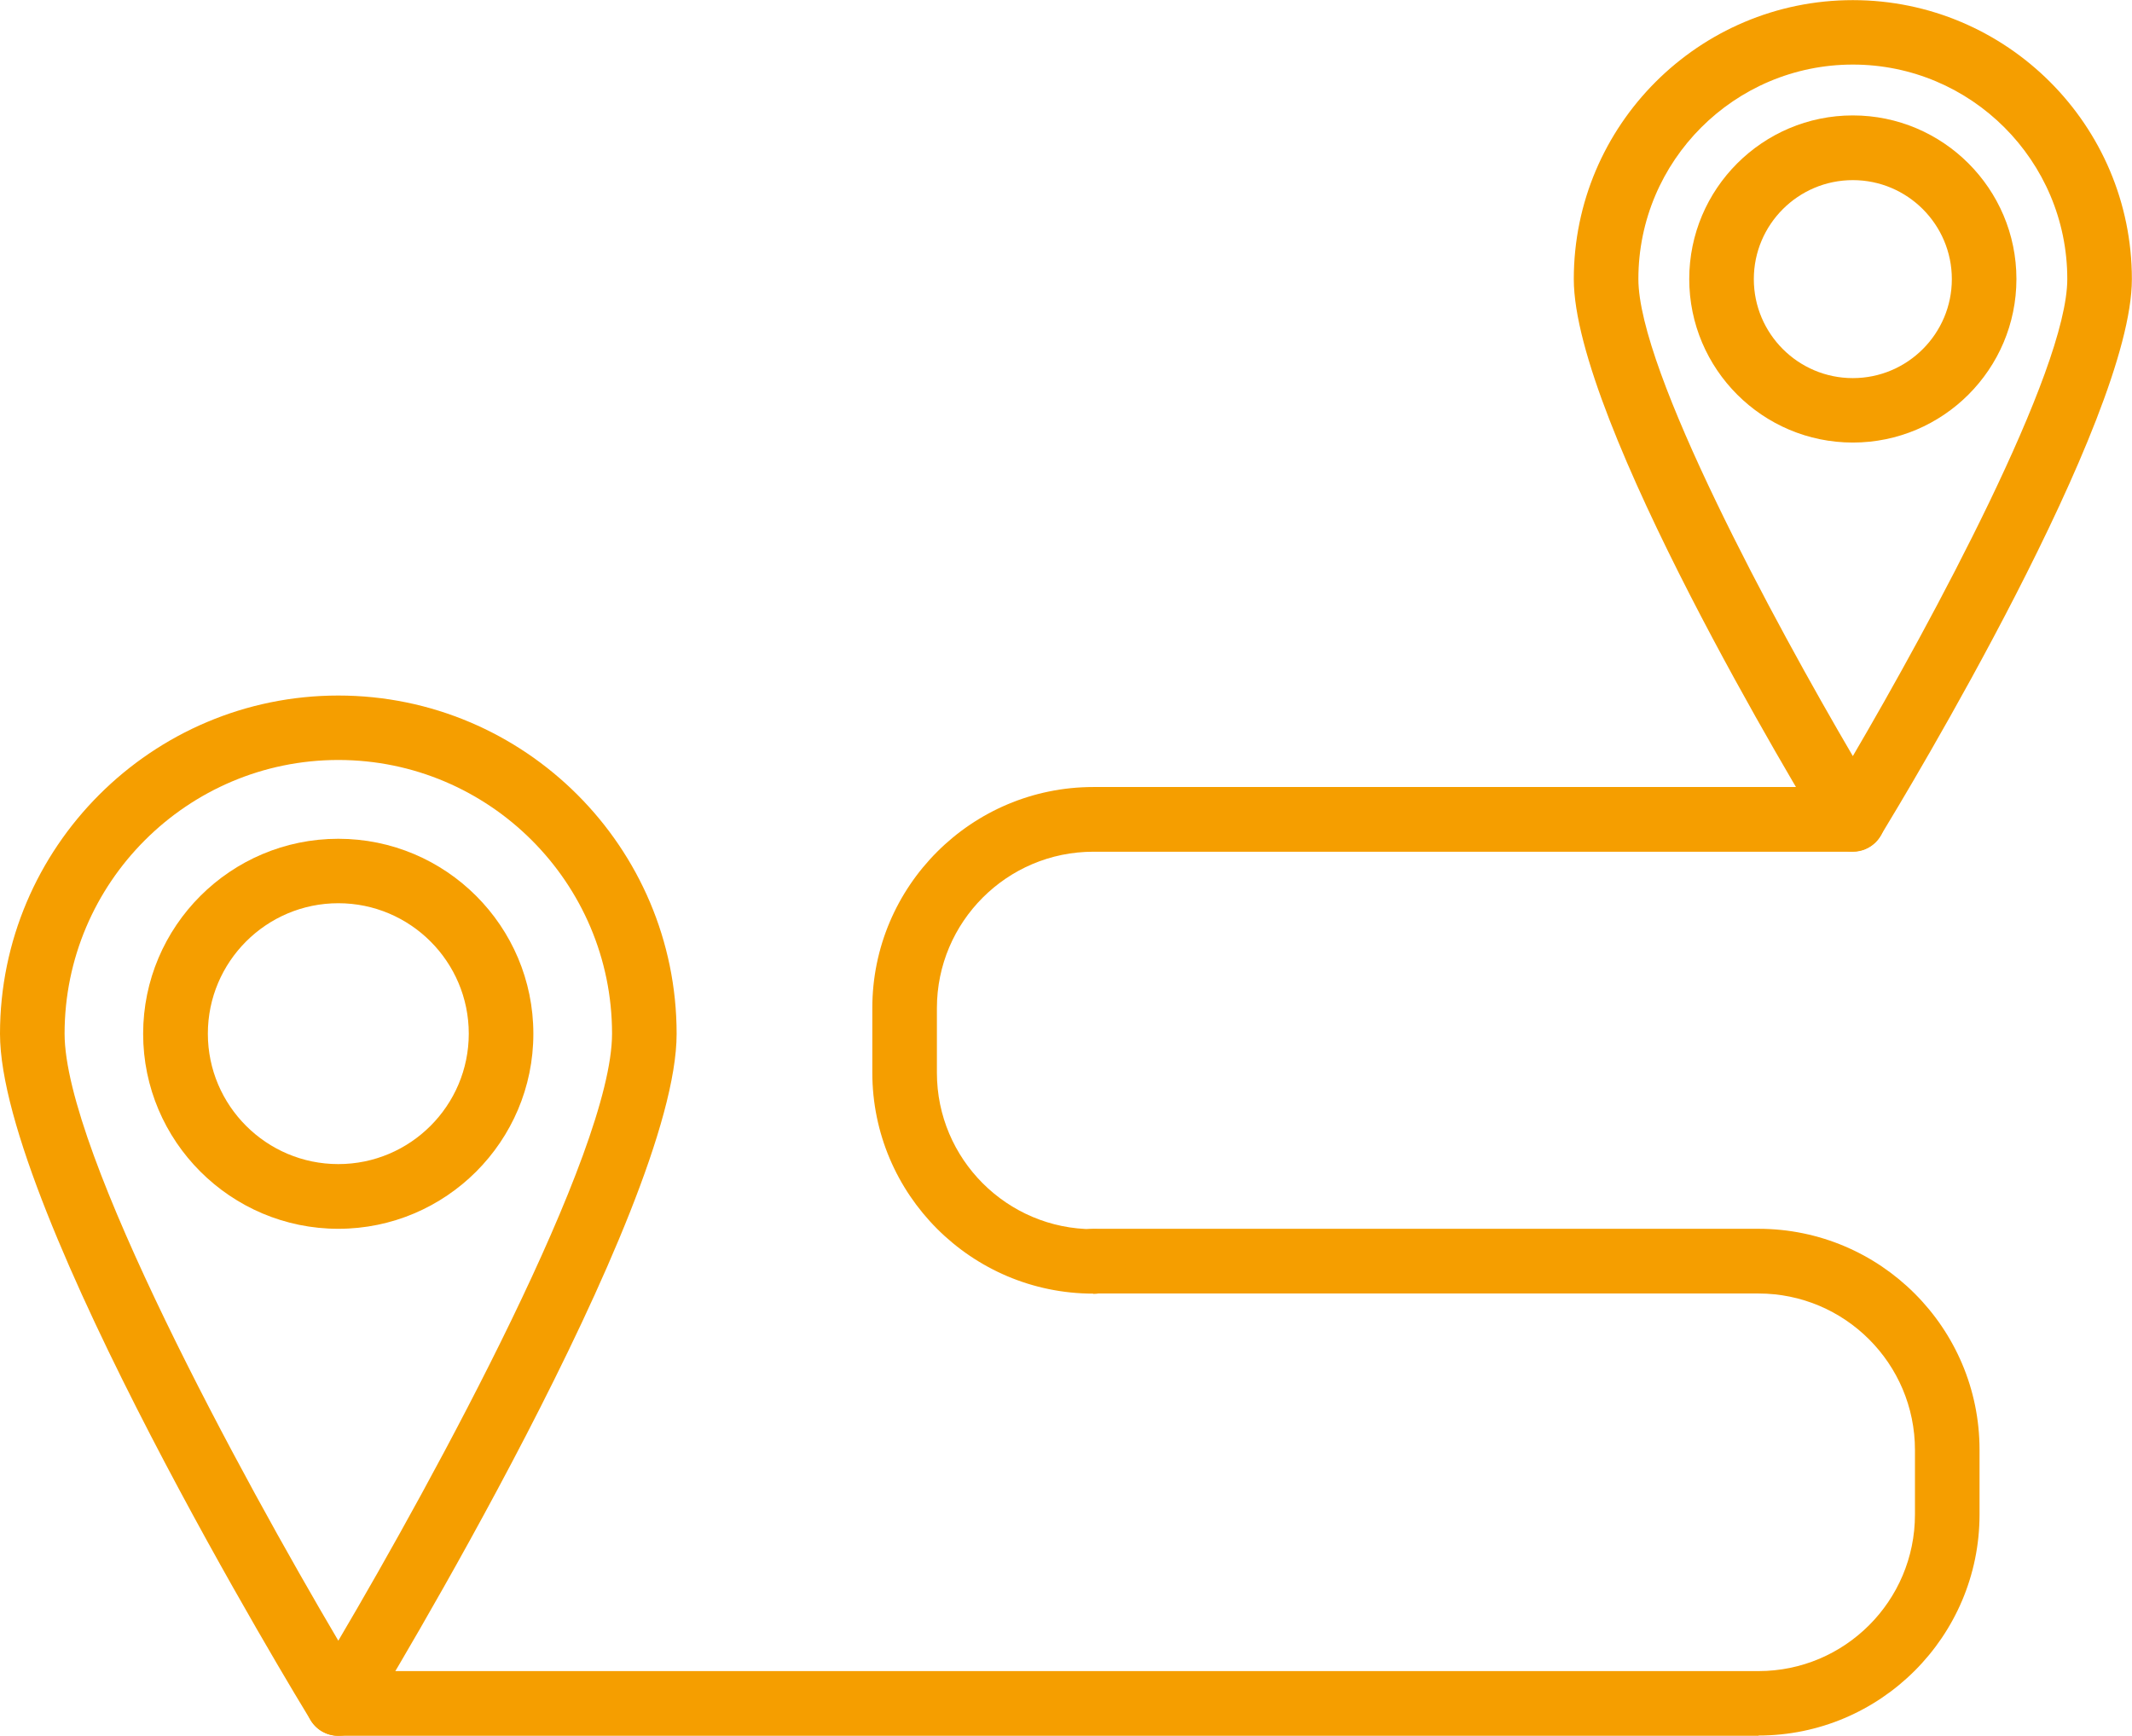
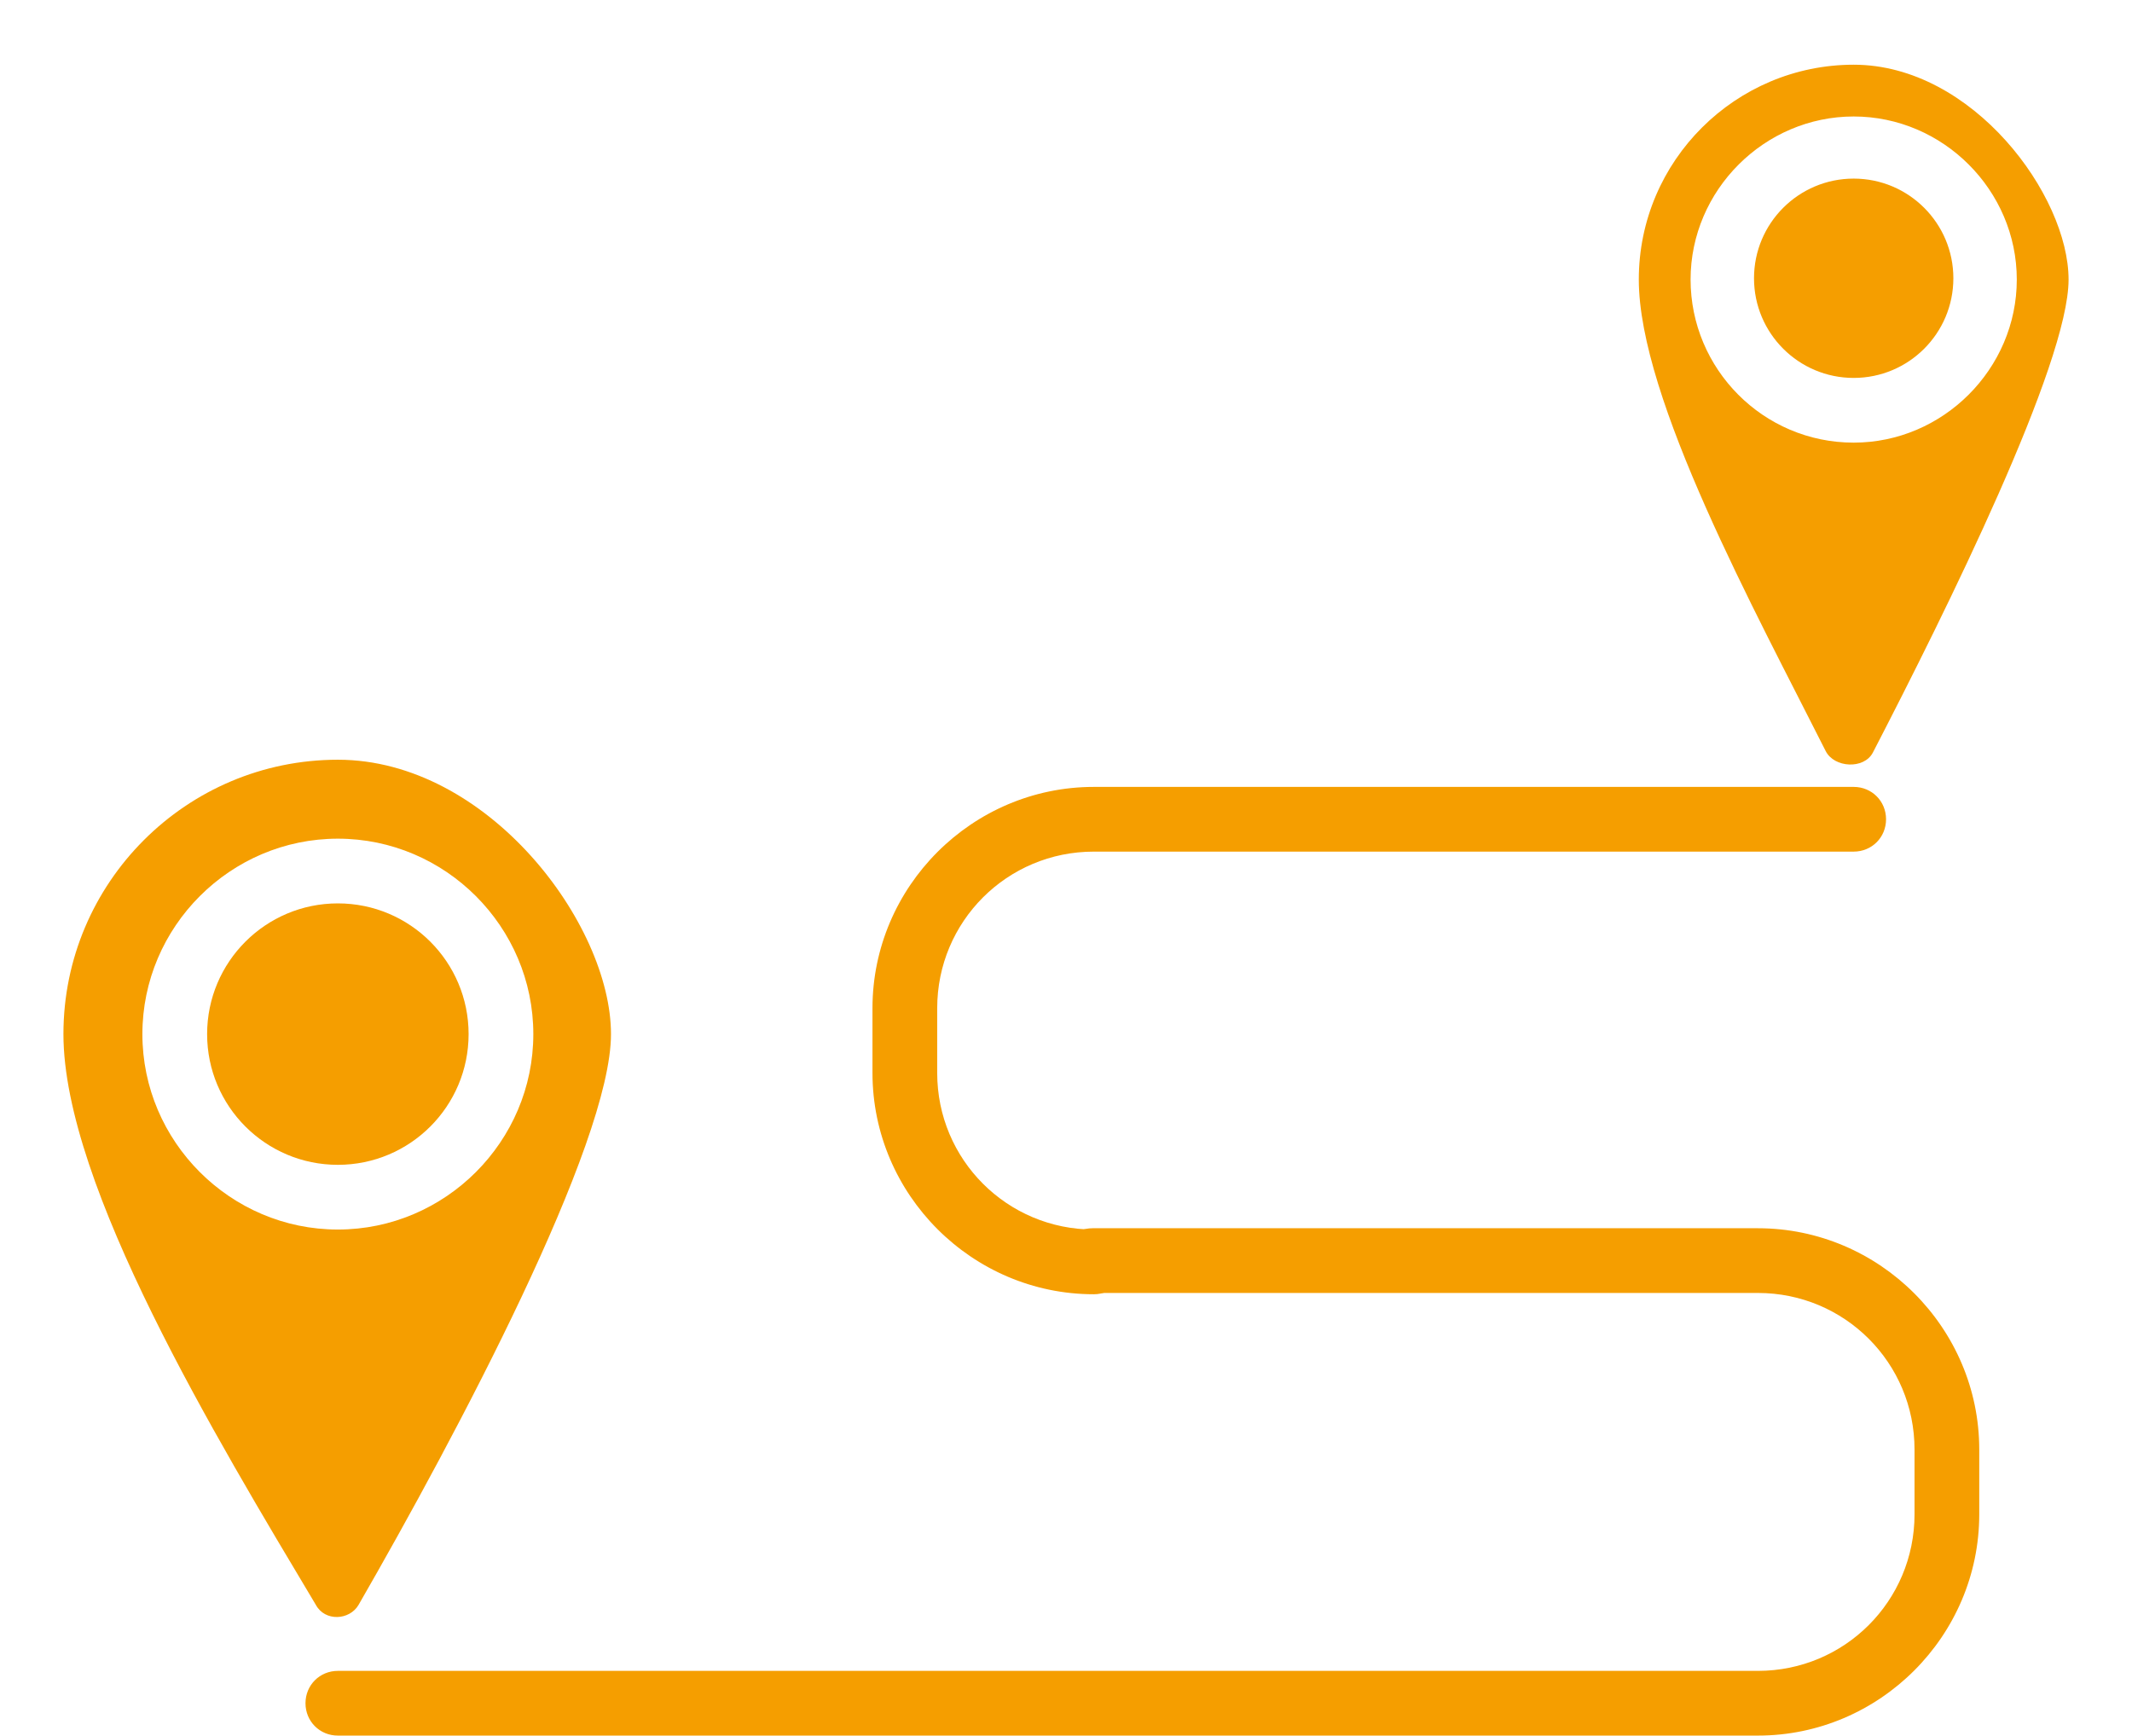
- <svg xmlns="http://www.w3.org/2000/svg" id="Capa_2" data-name="Capa 2" viewBox="0 0 164.73 134.14">
-   <defs>
-     <style>
-       .cls-1 {
+ <svg xmlns="http://www.w3.org/2000/svg" id="Capa_2" version="1.1" viewBox="0 0 164.7 134.1">
+   <defs id="defs1">
+     <style id="style1">
+       .st0 {
        fill: #f59e00;
      }
    </style>
  </defs>
-   <g id="Capa_1-2" data-name="Capa 1">
-     <g>
-       <g>
-         <path class="cls-1" d="M26.14,134.14c-.87,0-1.68-.45-2.13-1.19-.98-1.6-24.01-39.46-24.01-53.06,0-14.41,11.73-26.14,26.14-26.14s26.14,11.73,26.14,26.14c0,13.61-23.03,51.46-24.01,53.06-.45.74-1.26,1.19-2.13,1.19ZM26.14,58.73c-11.66,0-21.15,9.49-21.15,21.15,0,9.16,13.73,34.33,21.15,46.91,7.42-12.58,21.15-37.75,21.15-46.91,0-11.66-9.49-21.15-21.15-21.15Z" />
-         <path class="cls-1" d="M26.14,94.96c-8.31,0-15.08-6.76-15.08-15.07s6.76-15.07,15.08-15.07,15.07,6.76,15.07,15.07-6.76,15.07-15.07,15.07ZM26.14,69.8c-5.56,0-10.08,4.52-10.08,10.08s4.52,10.08,10.08,10.08,10.08-4.52,10.08-10.08-4.52-10.08-10.08-10.08Z" />
-       </g>
-       <g>
-         <path class="cls-1" d="M143.16,65.8h0c-.87,0-1.68-.45-2.13-1.19-1.99-3.26-19.43-32.12-19.43-43.04,0-11.89,9.67-21.56,21.56-21.56s21.56,9.67,21.56,21.56c0,10.92-17.45,39.78-19.43,43.04-.45.74-1.26,1.19-2.13,1.19ZM143.16,4.99c-9.14,0-16.57,7.43-16.57,16.57,0,7.12,10.53,26.56,16.57,36.87,6.04-10.31,16.57-29.76,16.57-36.87,0-9.14-7.43-16.57-16.57-16.57Z" />
-         <path class="cls-1" d="M143.16,34.2c-6.97,0-12.64-5.67-12.64-12.64s5.67-12.64,12.64-12.64,12.64,5.67,12.64,12.64-5.67,12.64-12.64,12.64ZM143.16,13.92c-4.22,0-7.65,3.43-7.65,7.65s3.43,7.65,7.65,7.65,7.65-3.43,7.65-7.65-3.43-7.65-7.65-7.65Z" />
-       </g>
-       <path class="cls-1" d="M135.87,134.14H26.14c-1.38,0-2.5-1.12-2.5-2.5s1.12-2.5,2.5-2.5h109.73c6.67,0,12.09-5.42,12.09-12.09v-5c0-6.67-5.42-12.09-12.09-12.09h-51.39c-1.38,0-2.5-1.12-2.5-2.5s1.12-2.5,2.5-2.5h51.39c9.42,0,17.08,7.66,17.08,17.08v5c0,9.42-7.66,17.08-17.08,17.08Z" />
-       <path class="cls-1" d="M84.48,99.97c-9.42,0-17.08-7.66-17.08-17.08v-4.99c0-9.42,7.66-17.08,17.08-17.08h58.68c1.38,0,2.5,1.12,2.5,2.5s-1.12,2.5-2.5,2.5h-58.68c-6.67,0-12.09,5.42-12.09,12.09v4.99c0,6.67,5.42,12.09,12.09,12.09,1.38,0,2.5,1.12,2.5,2.5s-1.12,2.5-2.5,2.5Z" />
-     </g>
+   <g id="g1">
+     <circle class="st0" cx="26.1" cy="79.9" r="10.1" id="circle1" />
+     <path class="st0" d="M26.1,58.7h0c-11.7,0-21.2,9.5-21.2,21.2s11.8,31.2,19.5,44.1c.7,1.3,2.6,1.2,3.3,0,7.6-13.2,19.5-35.6,19.5-44.1s-9.5-21.2-21.1-21.2ZM26.1,95c-8.3,0-15.1-6.8-15.1-15.1s6.8-15.1,15.1-15.1,15.1,6.8,15.1,15.1-6.8,15.1-15.1,15.1Z" id="path1" />
  </g>
+   <g id="g2">
+     <circle class="st0" cx="143.2" cy="21.5" r="7.7" id="circle2" />
+     <path class="st0" d="m 143.2,5 c -9.1,0 -16.6,7.4 -16.6,16.6 0,9.2 9.013,25.66 14.435,36.427 0.66,1.311 2.971,1.428 3.649,0.116 C 150.407,47.078 159.8,28.1 159.8,21.6 159.8,15.1 152.4,5 143.2,5 Z m 0,29.2 c -7,0 -12.6,-5.7 -12.6,-12.6 0,-6.9 5.7,-12.6 12.6,-12.6 6.9,0 12.6,5.7 12.6,12.6 0,6.9 -5.7,12.6 -12.6,12.6 z" id="path2" />
+   </g>
+   <path class="st0" d="M135.9,134.1H26.1c-1.4,0-2.5-1.1-2.5-2.5s1.1-2.5,2.5-2.5h109.7c6.7,0,12.1-5.4,12.1-12.1v-5c0-6.7-5.4-12.1-12.1-12.1h-51.4c-1.4,0-2.5-1.1-2.5-2.5s1.1-2.5,2.5-2.5h51.4c9.4,0,17.1,7.7,17.1,17.1v5c0,9.4-7.7,17.1-17.1,17.1h0Z" id="path3" />
+   <path class="st0" d="M84.5,100c-9.4,0-17.1-7.7-17.1-17.1v-5c0-9.4,7.7-17.1,17.1-17.1h58.7c1.4,0,2.5,1.1,2.5,2.5s-1.1,2.5-2.5,2.5h-58.7c-6.7,0-12.1,5.4-12.1,12.1v5c0,6.7,5.4,12.1,12.1,12.1s2.5,1.1,2.5,2.5-1.1,2.5-2.5,2.5h0Z" id="path4" />
</svg>
